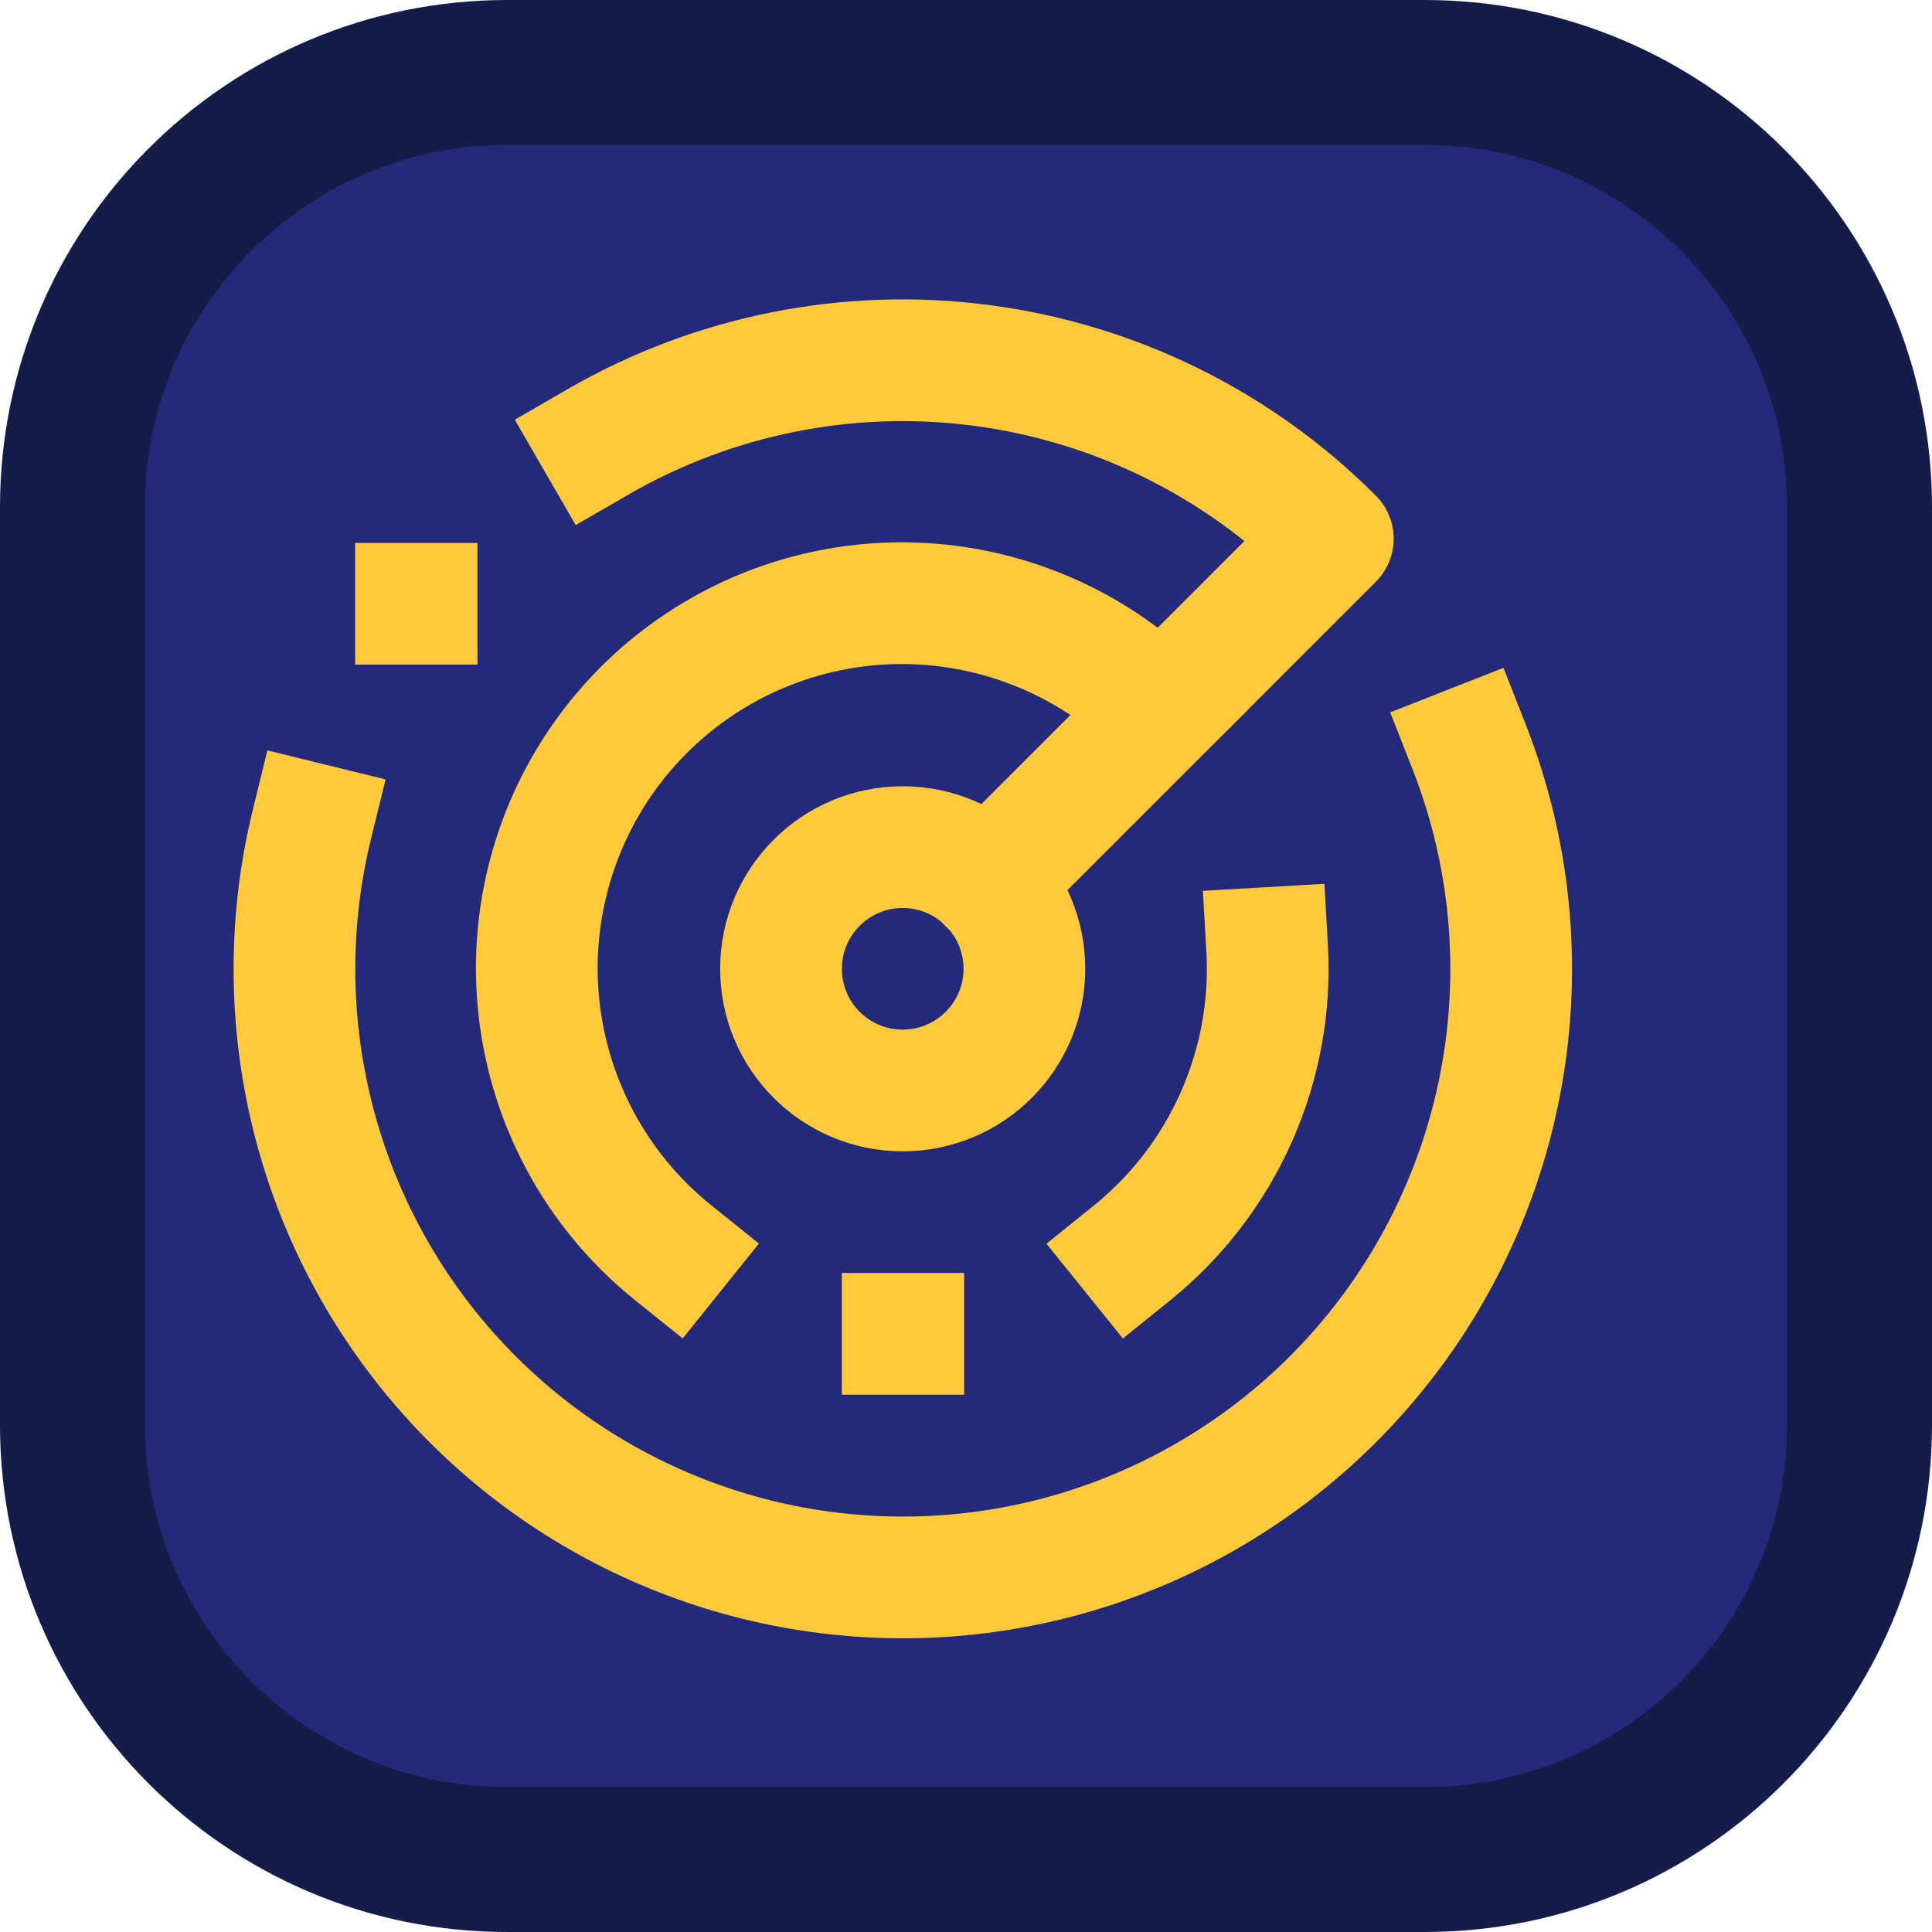
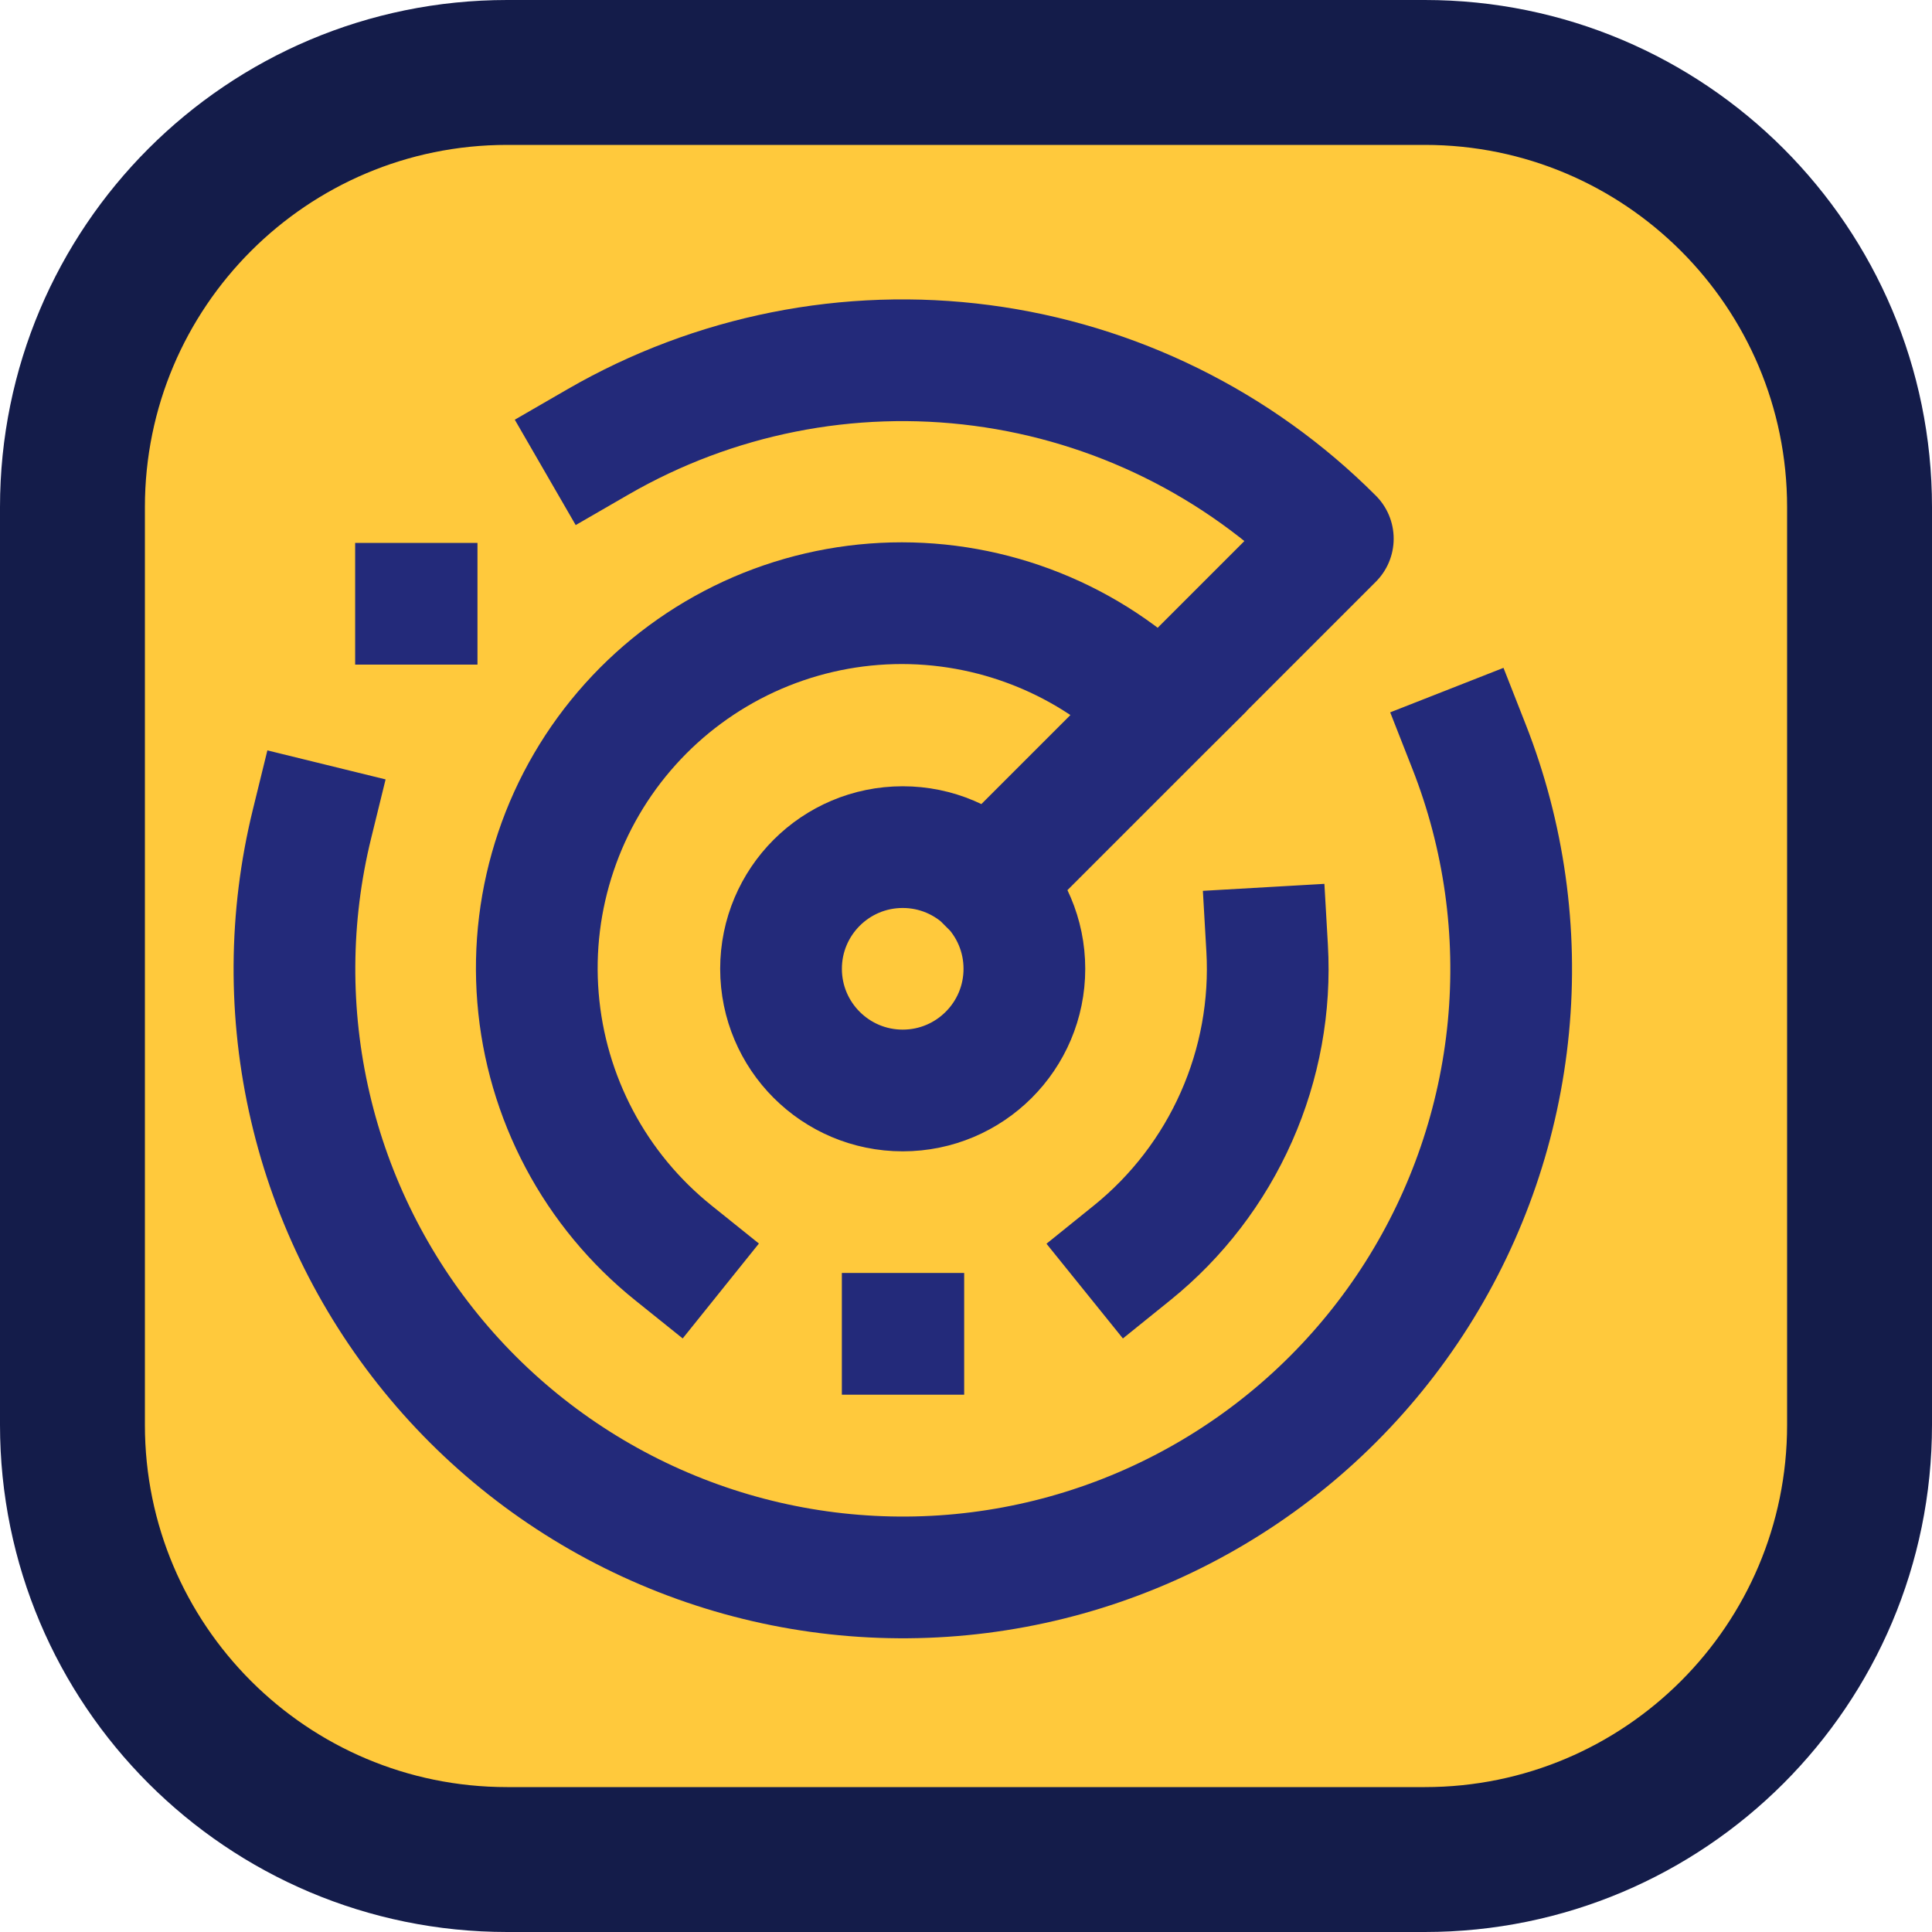
<svg xmlns="http://www.w3.org/2000/svg" viewBox="0 0 40 40" width="40" height="40">
-   <rect x="1.5" y="1.5" width="37" height="37" rx="9" fill="#232A7A" stroke="#141C4A" stroke-width="3" />
+   <rect x="1.5" y="1.5" width="37" height="37" rx="9" fill="#FFC93C" stroke="#141C4A" stroke-width="3" />
  <g transform="translate(20 20) scale(0.84) translate(-21.56 -19.93)">
-     <path fill="none" d="M12.488 7.013C15.348 5.36 18.674 4.697 21.95 5.128C25.225 5.559 28.267 7.06 30.601 9.398L22.114 17.885M8.004 11.002H8.019M5.44 16.43C4.878 18.72 4.864 21.11 5.399 23.406C5.933 25.703 7.002 27.84 8.518 29.646C10.034 31.452 11.955 32.875 14.124 33.799C16.293 34.724 18.649 35.124 21.002 34.967C23.354 34.81 25.637 34.1 27.663 32.895C29.69 31.691 31.404 30.025 32.667 28.034C33.929 26.043 34.704 23.782 34.929 21.434C35.154 19.087 34.822 16.721 33.96 14.526M26.358 13.641C25.495 12.773 24.464 12.09 23.328 11.635C22.192 11.179 20.975 10.96 19.752 10.99C18.528 11.021 17.324 11.301 16.212 11.813C15.101 12.326 14.105 13.059 13.287 13.97C12.469 14.88 11.845 15.947 11.454 17.107C11.062 18.267 10.911 19.494 11.011 20.714C11.11 21.934 11.457 23.12 12.031 24.202C12.604 25.283 13.393 26.235 14.347 27.001M20 28.996H20.015M28.982 19.489C29.064 20.916 28.804 22.341 28.225 23.647C27.646 24.954 26.765 26.104 25.653 27.001M22.999 19.999C22.999 21.655 21.656 22.998 20 22.998C18.344 22.998 17.001 21.655 17.001 19.999C17.001 18.343 18.344 17 20 17C21.656 17 22.999 18.343 22.999 19.999Z" stroke="#FFC93C" style="stroke:#FFC93C;stroke-opacity:1;" stroke-width="3" stroke-linecap="square" stroke-linejoin="round" />
+     <path fill="none" d="M12.488 7.013C15.348 5.36 18.674 4.697 21.95 5.128C25.225 5.559 28.267 7.06 30.601 9.398L22.114 17.885M8.004 11.002H8.019M5.44 16.43C4.878 18.72 4.864 21.11 5.399 23.406C5.933 25.703 7.002 27.84 8.518 29.646C10.034 31.452 11.955 32.875 14.124 33.799C16.293 34.724 18.649 35.124 21.002 34.967C23.354 34.81 25.637 34.1 27.663 32.895C29.69 31.691 31.404 30.025 32.667 28.034C33.929 26.043 34.704 23.782 34.929 21.434C35.154 19.087 34.822 16.721 33.96 14.526M26.358 13.641C25.495 12.773 24.464 12.09 23.328 11.635C22.192 11.179 20.975 10.96 19.752 10.99C18.528 11.021 17.324 11.301 16.212 11.813C15.101 12.326 14.105 13.059 13.287 13.97C12.469 14.88 11.845 15.947 11.454 17.107C11.062 18.267 10.911 19.494 11.011 20.714C11.11 21.934 11.457 23.12 12.031 24.202C12.604 25.283 13.393 26.235 14.347 27.001M20 28.996H20.015M28.982 19.489C29.064 20.916 28.804 22.341 28.225 23.647C27.646 24.954 26.765 26.104 25.653 27.001M22.999 19.999C22.999 21.655 21.656 22.998 20 22.998C18.344 22.998 17.001 21.655 17.001 19.999C17.001 18.343 18.344 17 20 17C21.656 17 22.999 18.343 22.999 19.999Z" stroke="#232A7A" style="stroke:#232A7A;stroke-opacity:1;" stroke-width="3" stroke-linecap="square" stroke-linejoin="round" />
  </g>
</svg>
